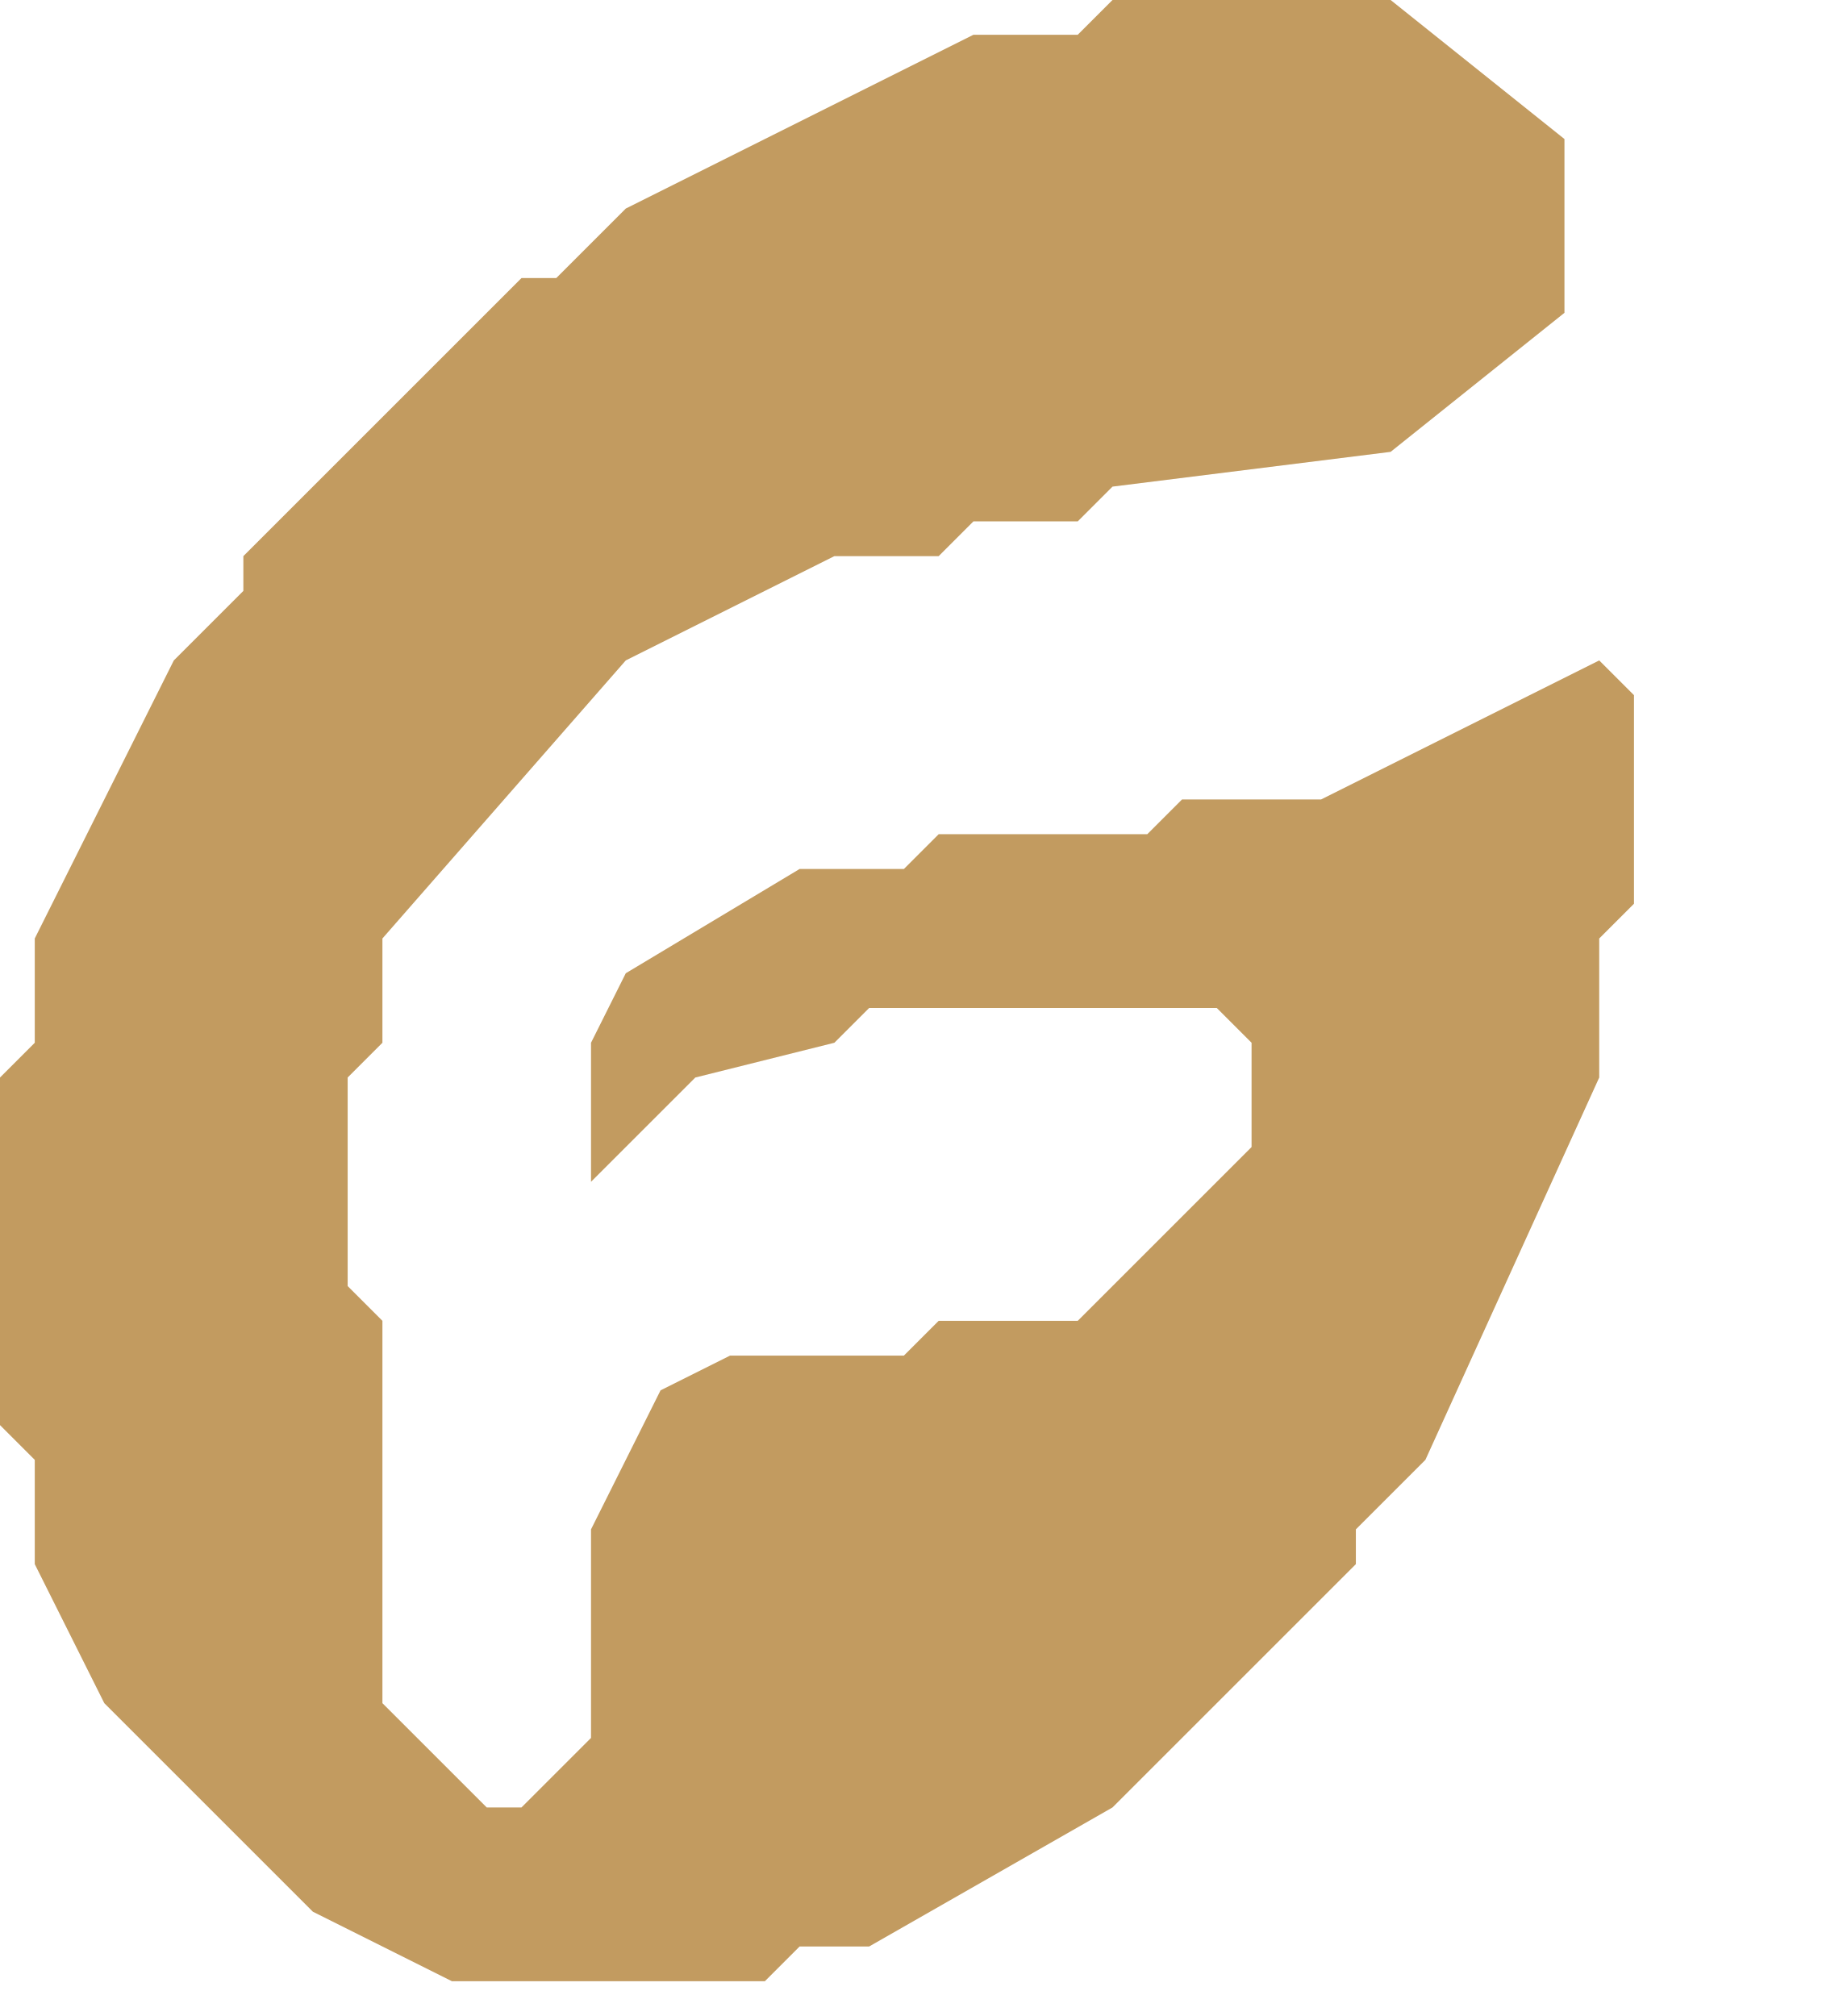
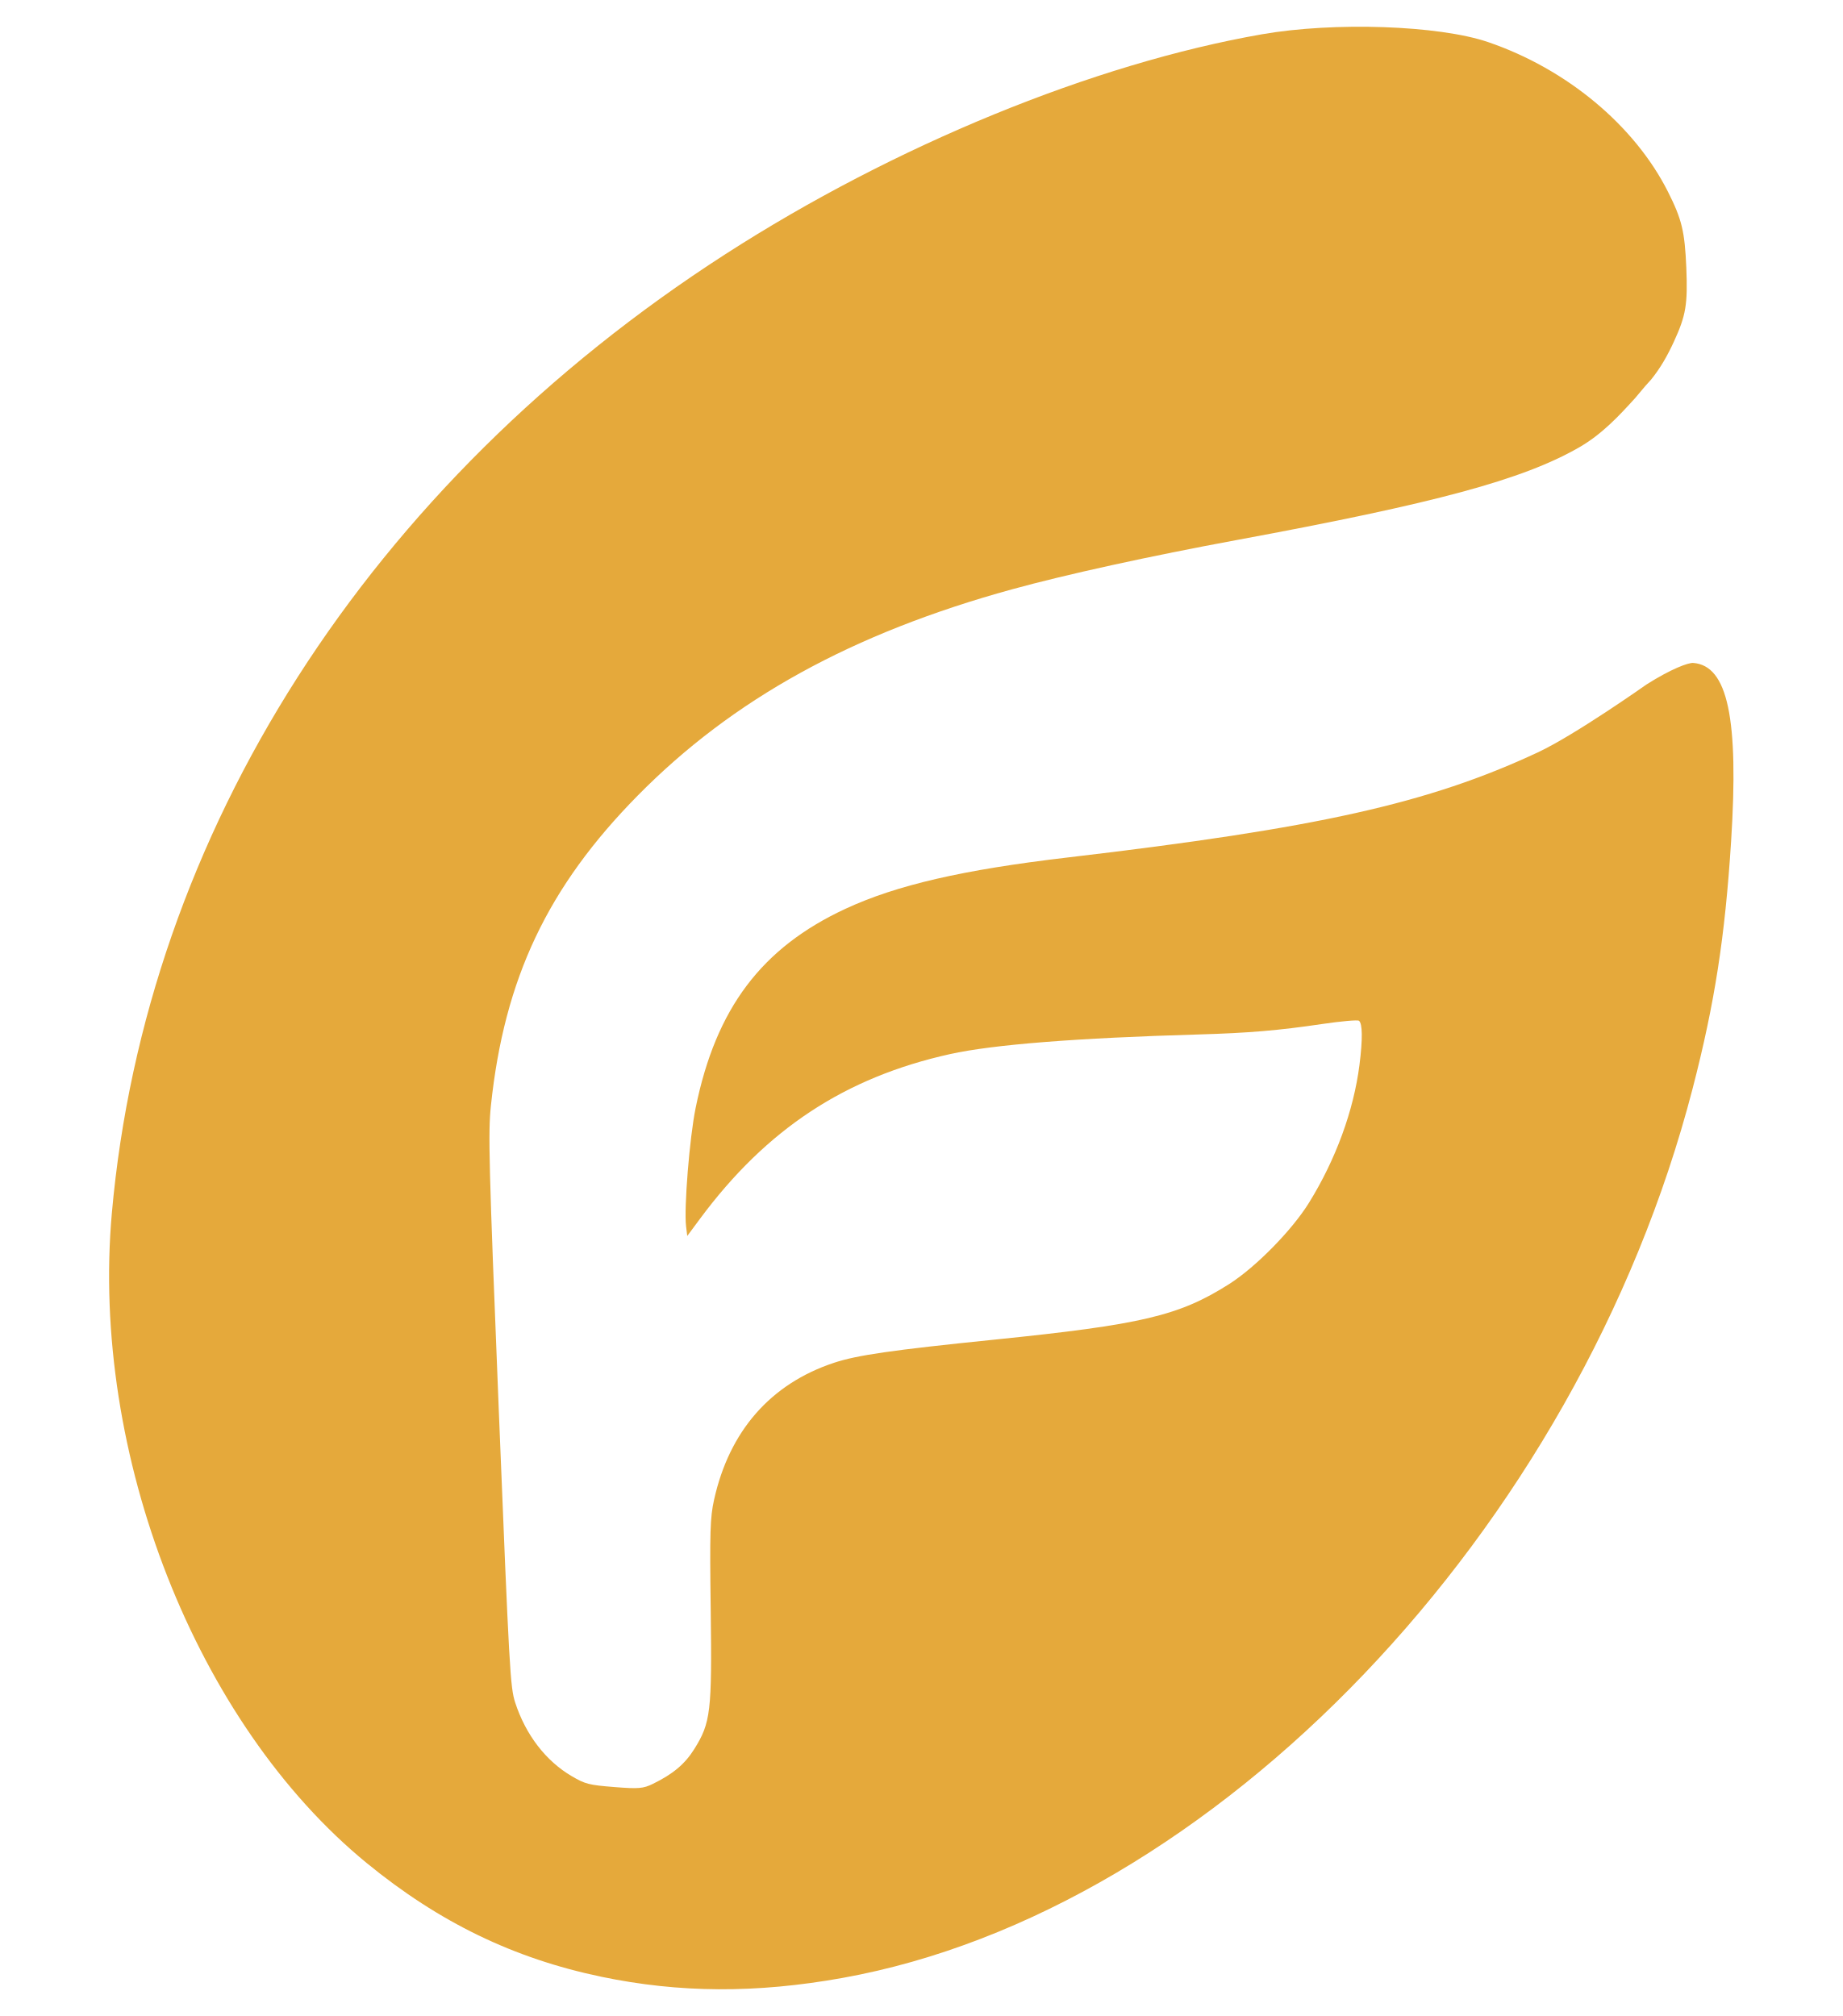
- <svg xmlns="http://www.w3.org/2000/svg" viewBox="0 0 53 58" role="img" aria-label="GrainFreak grain symbol">
-   <path fill="#C29B60" fill-rule="evenodd" d="M40 0 L32 0 L31 1 L28 1 L18 6 L16 8 L15 8 L7 16 L7 17 L5 19 L1 27 L1 30 L0 31 L0 41 L1 42 L1 45 L3 49 L9 55 L13 57 L22 57 L23 56 L25 56 L32 52 L39 45 L39 44 L41 42 L46 31 L46 27 L47 26 L47 20 L46 19 L38 23 L34 23 L33 24 L27 24 L26 25 L23 25 L18 28 L17 30 L17 34 L20 31 L24 30 L25 29 L35 29 L36 30 L36 33 L31 38 L27 38 L26 39 L21 39 L19 40 L17 44 L17 50 L15 52 L14 52 L11 49 L11 38 L10 37 L10 31 L11 30 L11 27 L18 19 L24 16 L27 16 L28 15 L31 15 L32 14 L40 13 L45 9 L45 4 Z" />
+ <svg xmlns="http://www.w3.org/2000/svg" viewBox="0 0 53 58" role="img" aria-label="GrainFreak grain symbol" version="1.1" id="svg1">
+   <defs id="defs1" />
+   <path id="path102" style="fill:#e5a93b;fill-opacity:1;stroke-width:0.582" d="M 39.798,0.781 C 38.609,0.74 37.337,0.805 36.301,0.986 31.458,1.832 25.723,4.183 20.869,7.31 10.613,13.916 4.191,23.957 3.217,34.904 c -0.617,6.933 2.421,14.677 7.335,18.699 2.081,1.703 4.225,2.742 6.741,3.267 l -0.003,-2.03e-4 c 2.254,0.47 4.461,0.481 6.943,0.035 10.698,-1.922 21.159,-12.868 24.454,-25.589 0.633,-2.444 0.931,-4.359 1.106,-7.104 0.226,-3.541 -0.096,-5.059 -1.086,-5.139 -0.143,-0.012 -0.634,0.168 -1.348,0.62 0,0 -2.054,1.453 -3.129,1.955 -3.14,1.466 -6.317,2.176 -13.514,3.021 -3.017,0.354 -4.923,0.794 -6.39,1.474 -2.42,1.122 -3.734,2.867 -4.317,5.733 -0.175,0.858 -0.338,2.878 -0.275,3.403 l 0.034,0.28 0.37,-0.499 c 1.914,-2.579 4.171,-4.065 7.191,-4.734 1.235,-0.274 3.642,-0.464 7.161,-0.565 1.413,-0.041 2.297,-0.115 3.539,-0.3 0.542,-0.08 1.019,-0.123 1.059,-0.094 0.104,0.074 0.11,0.53 0.016,1.269 -0.167,1.316 -0.682,2.723 -1.452,3.967 -0.491,0.794 -1.537,1.858 -2.304,2.344 -1.437,0.91 -2.502,1.162 -6.76,1.596 -2.945,0.301 -3.935,0.444 -4.601,0.665 -1.822,0.605 -3.01,1.963 -3.448,3.942 -0.113,0.511 -0.126,0.921 -0.096,3.171 0.038,2.924 0,3.242 -0.472,3.998 -0.271,0.433 -0.611,0.719 -1.19,1.002 -0.28,0.137 -0.415,0.148 -1.114,0.092 -0.726,-0.058 -0.832,-0.085 -1.219,-0.311 -0.748,-0.438 -1.326,-1.19 -1.629,-2.119 -0.143,-0.441 -0.169,-0.901 -0.471,-8.387 -0.289,-7.171 -0.31,-8.003 -0.227,-8.79 0.385,-3.657 1.634,-6.293 4.229,-8.924 2.733,-2.771 6.168,-4.664 10.759,-5.927 1.553,-0.427 3.951,-0.954 6.479,-1.421 5.712,-1.057 8.207,-1.731 9.824,-2.657 0.672,-0.384 1.165,-0.923 1.616,-1.418 0.459,-0.542 0.181,-0.222 0.465,-0.539 0.272,-0.337 0.471,-0.691 0.653,-1.086 C 48.497,9.07 48.547,8.759 48.505,7.7 48.46,6.655 48.377,6.311 47.978,5.518 47.015,3.607 45.063,1.982 42.801,1.21 42.093,0.969 40.986,0.822 39.796,0.781 Z" />
</svg>
